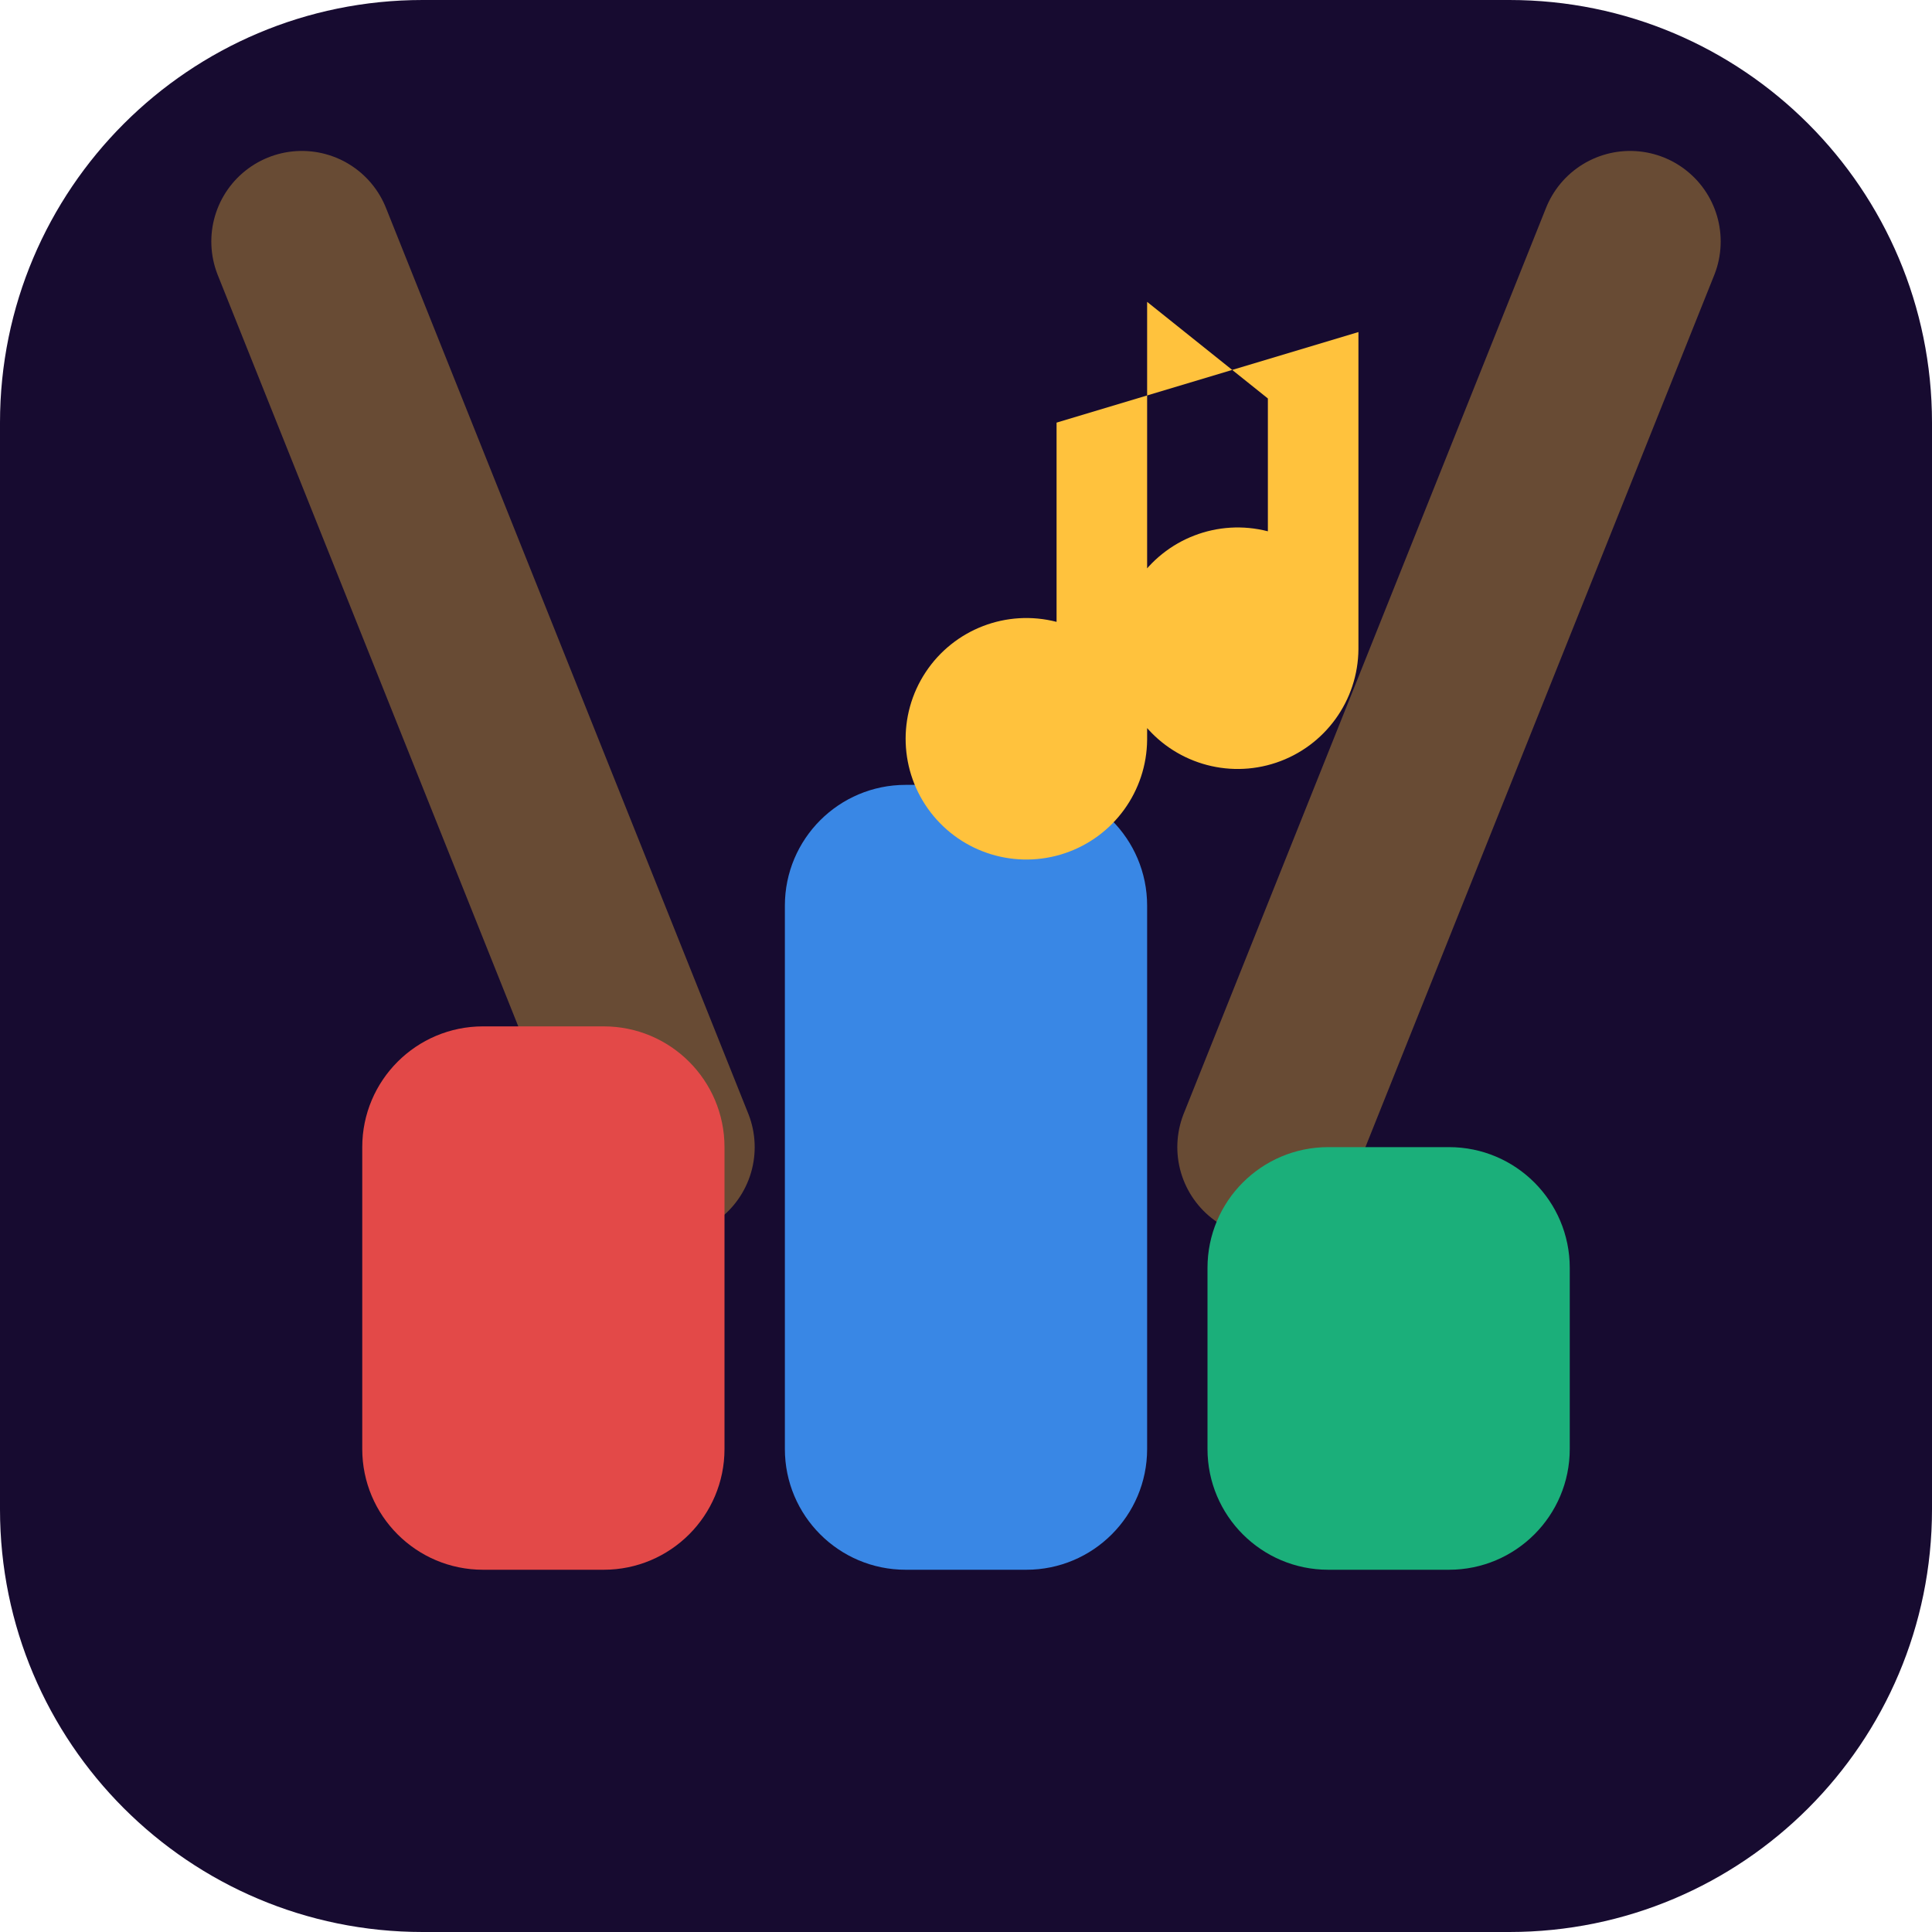
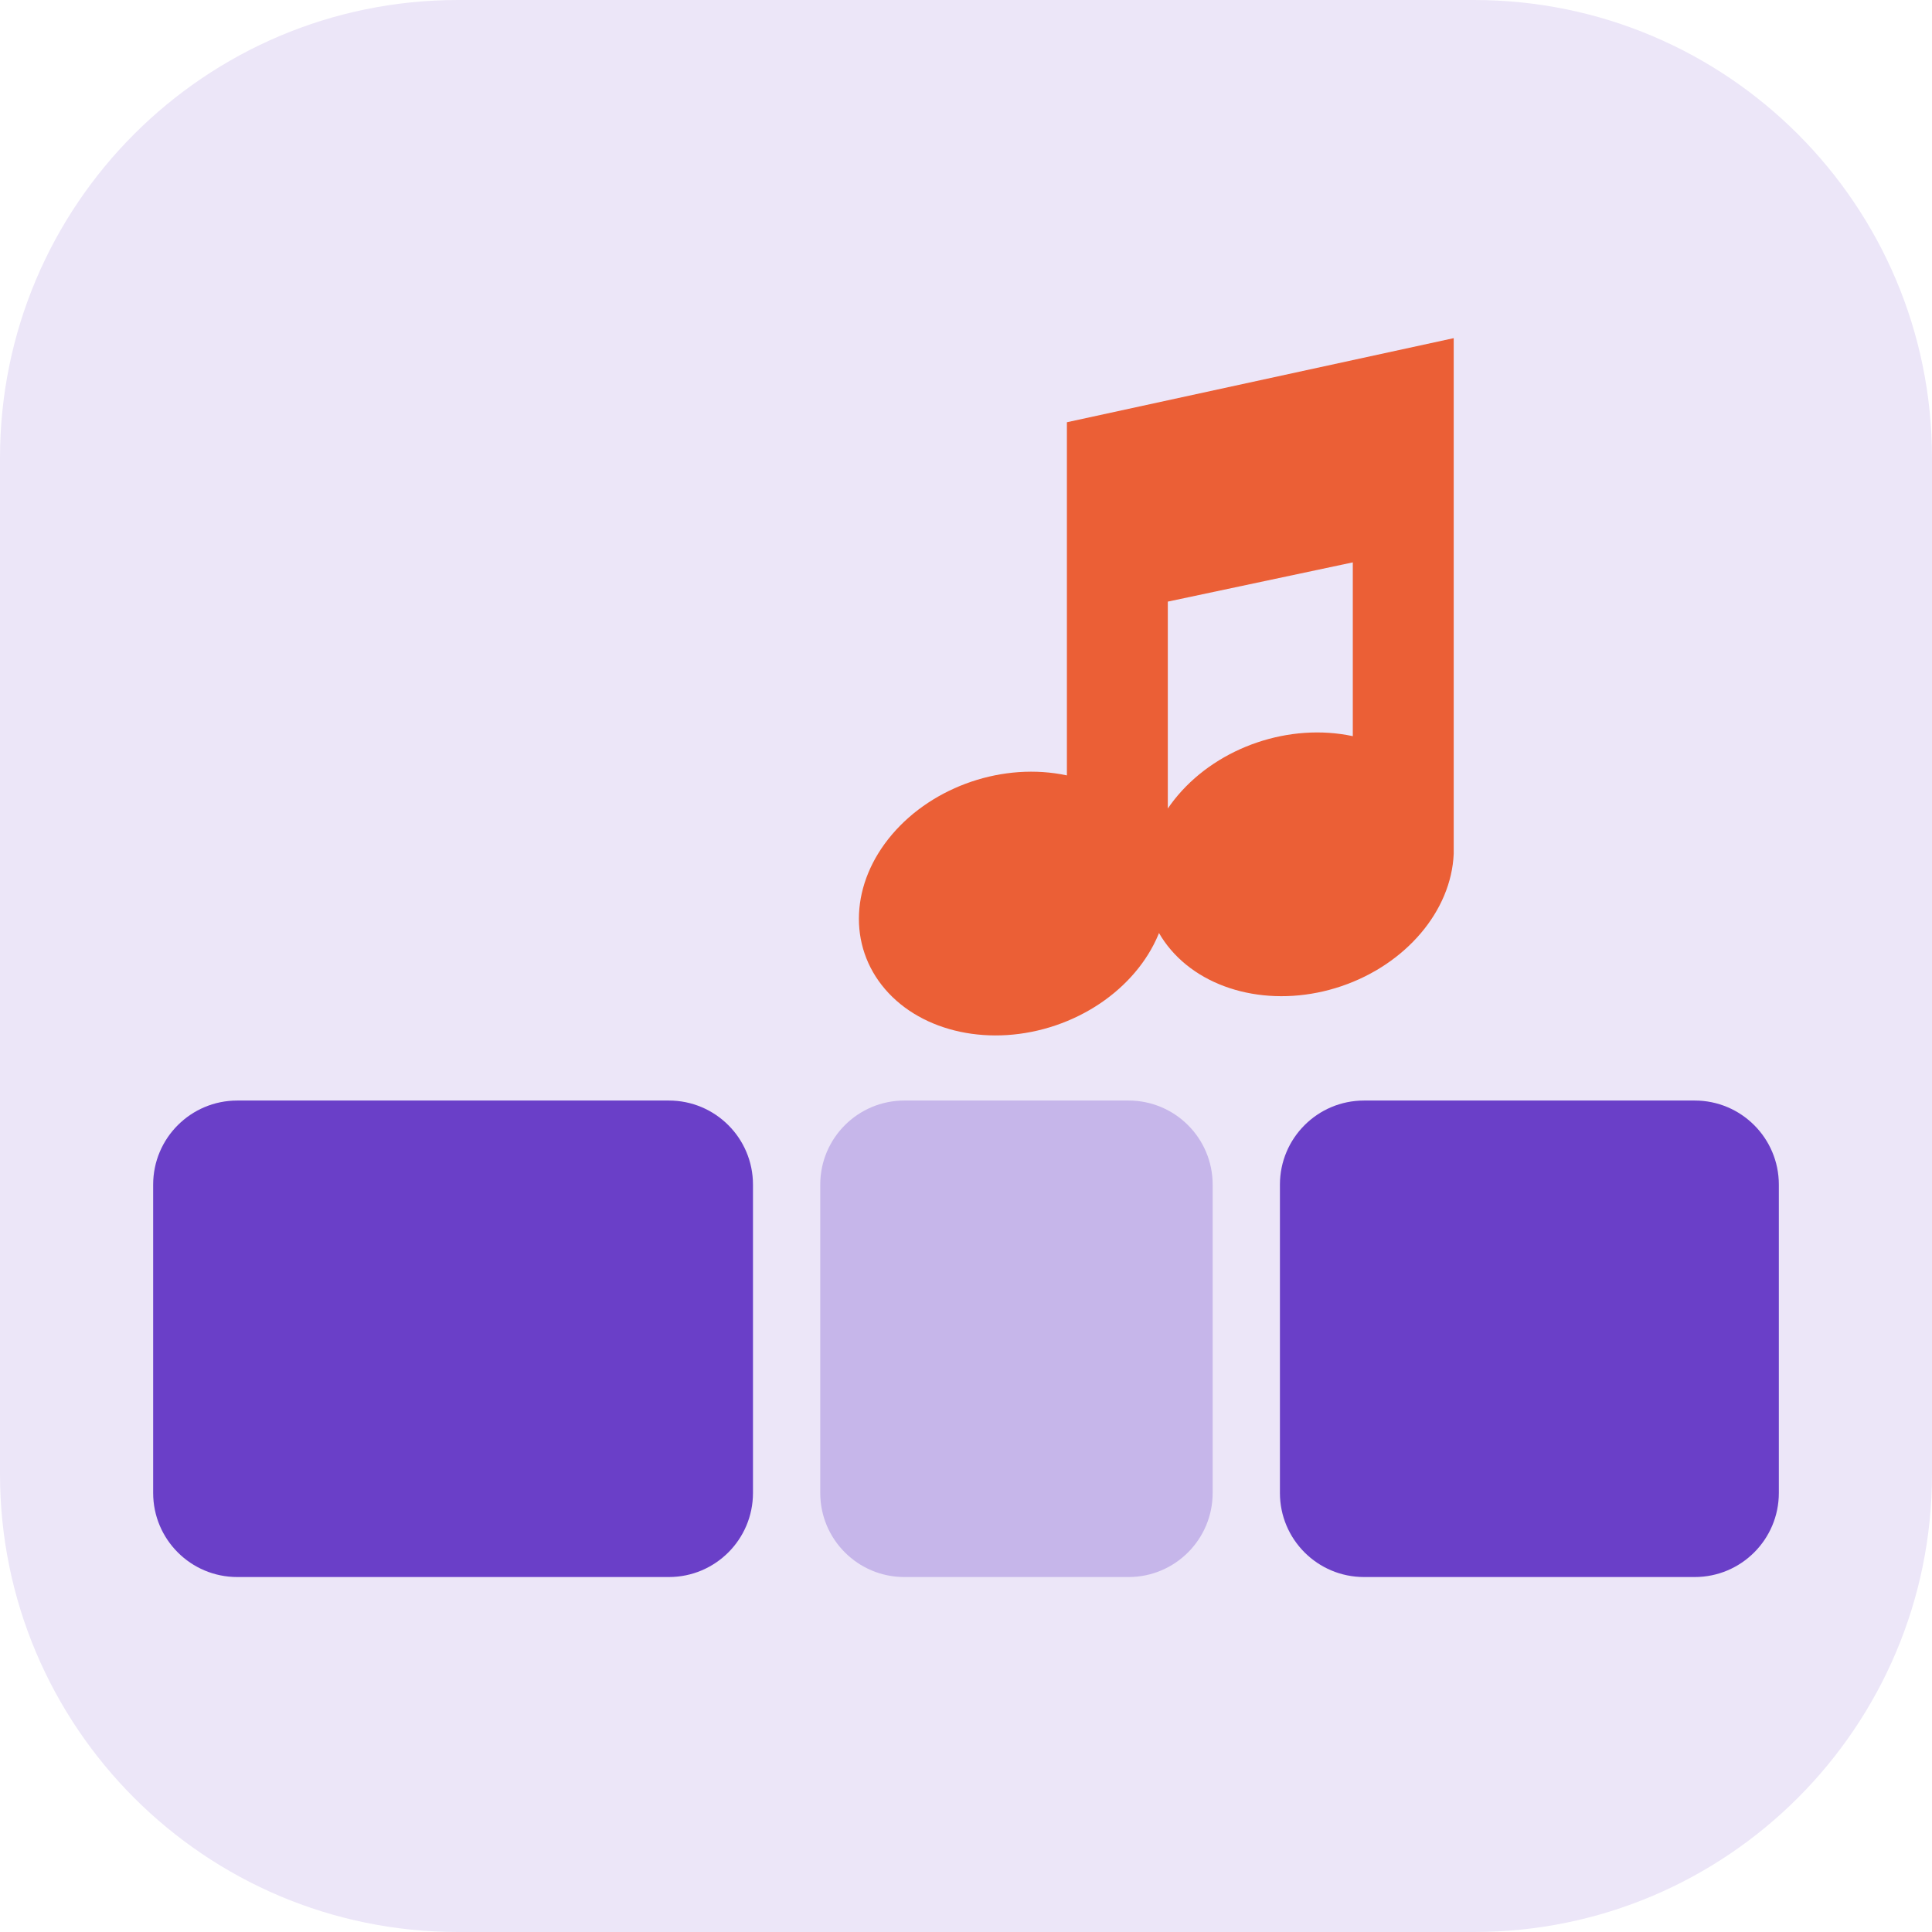
- <svg xmlns="http://www.w3.org/2000/svg" viewBox="0 0 64 64">
-   <rect width="64" height="64" rx="14" fill="#170b30" />
-   <path d="M10 8l12 30M54 8L42 38" stroke="#ffc23d" stroke-opacity=".35" stroke-width="6" stroke-linecap="round" />
-   <rect x="12" y="34" width="12" height="18" rx="4" fill="#e34948" />
-   <rect x="26" y="26" width="12" height="26" rx="4" fill="#3987e5" />
-   <rect x="40" y="38" width="12" height="14" rx="4" fill="#1baf7a" />
-   <path d="M38 10v14.5a4 4 0 11-3-3.9V14l10-3v10.5a4 4 0 11-3-3.9V13.2z" fill="#ffc23d" />
+ <svg xmlns="http://www.w3.org/2000/svg" viewBox="0 0 772 772">
+   <rect width="772" height="772" rx="183" fill="#ece6f8" />
+   <g transform="translate(386 386) scale(1.12) translate(-386 -386)">
+     <g transform="translate(0,42)">
+       <rect x="96" y="392" width="214" height="170" rx="30" fill="#6a3fc8" />
+       <rect x="334" y="392" width="140" height="170" rx="30" fill="#c6b6ea" />
+       <rect x="498" y="392" width="178" height="170" rx="30" fill="#6a3fc8" />
+       <path d="M422 150 L560 120 L560 304 A56 46 -18 1 1 524 262 L524 200 L458 214 L458 318 A56 46 -18 1 1 422 276 Z" fill="#eb5f36" />
+     </g>
+   </g>
</svg>
